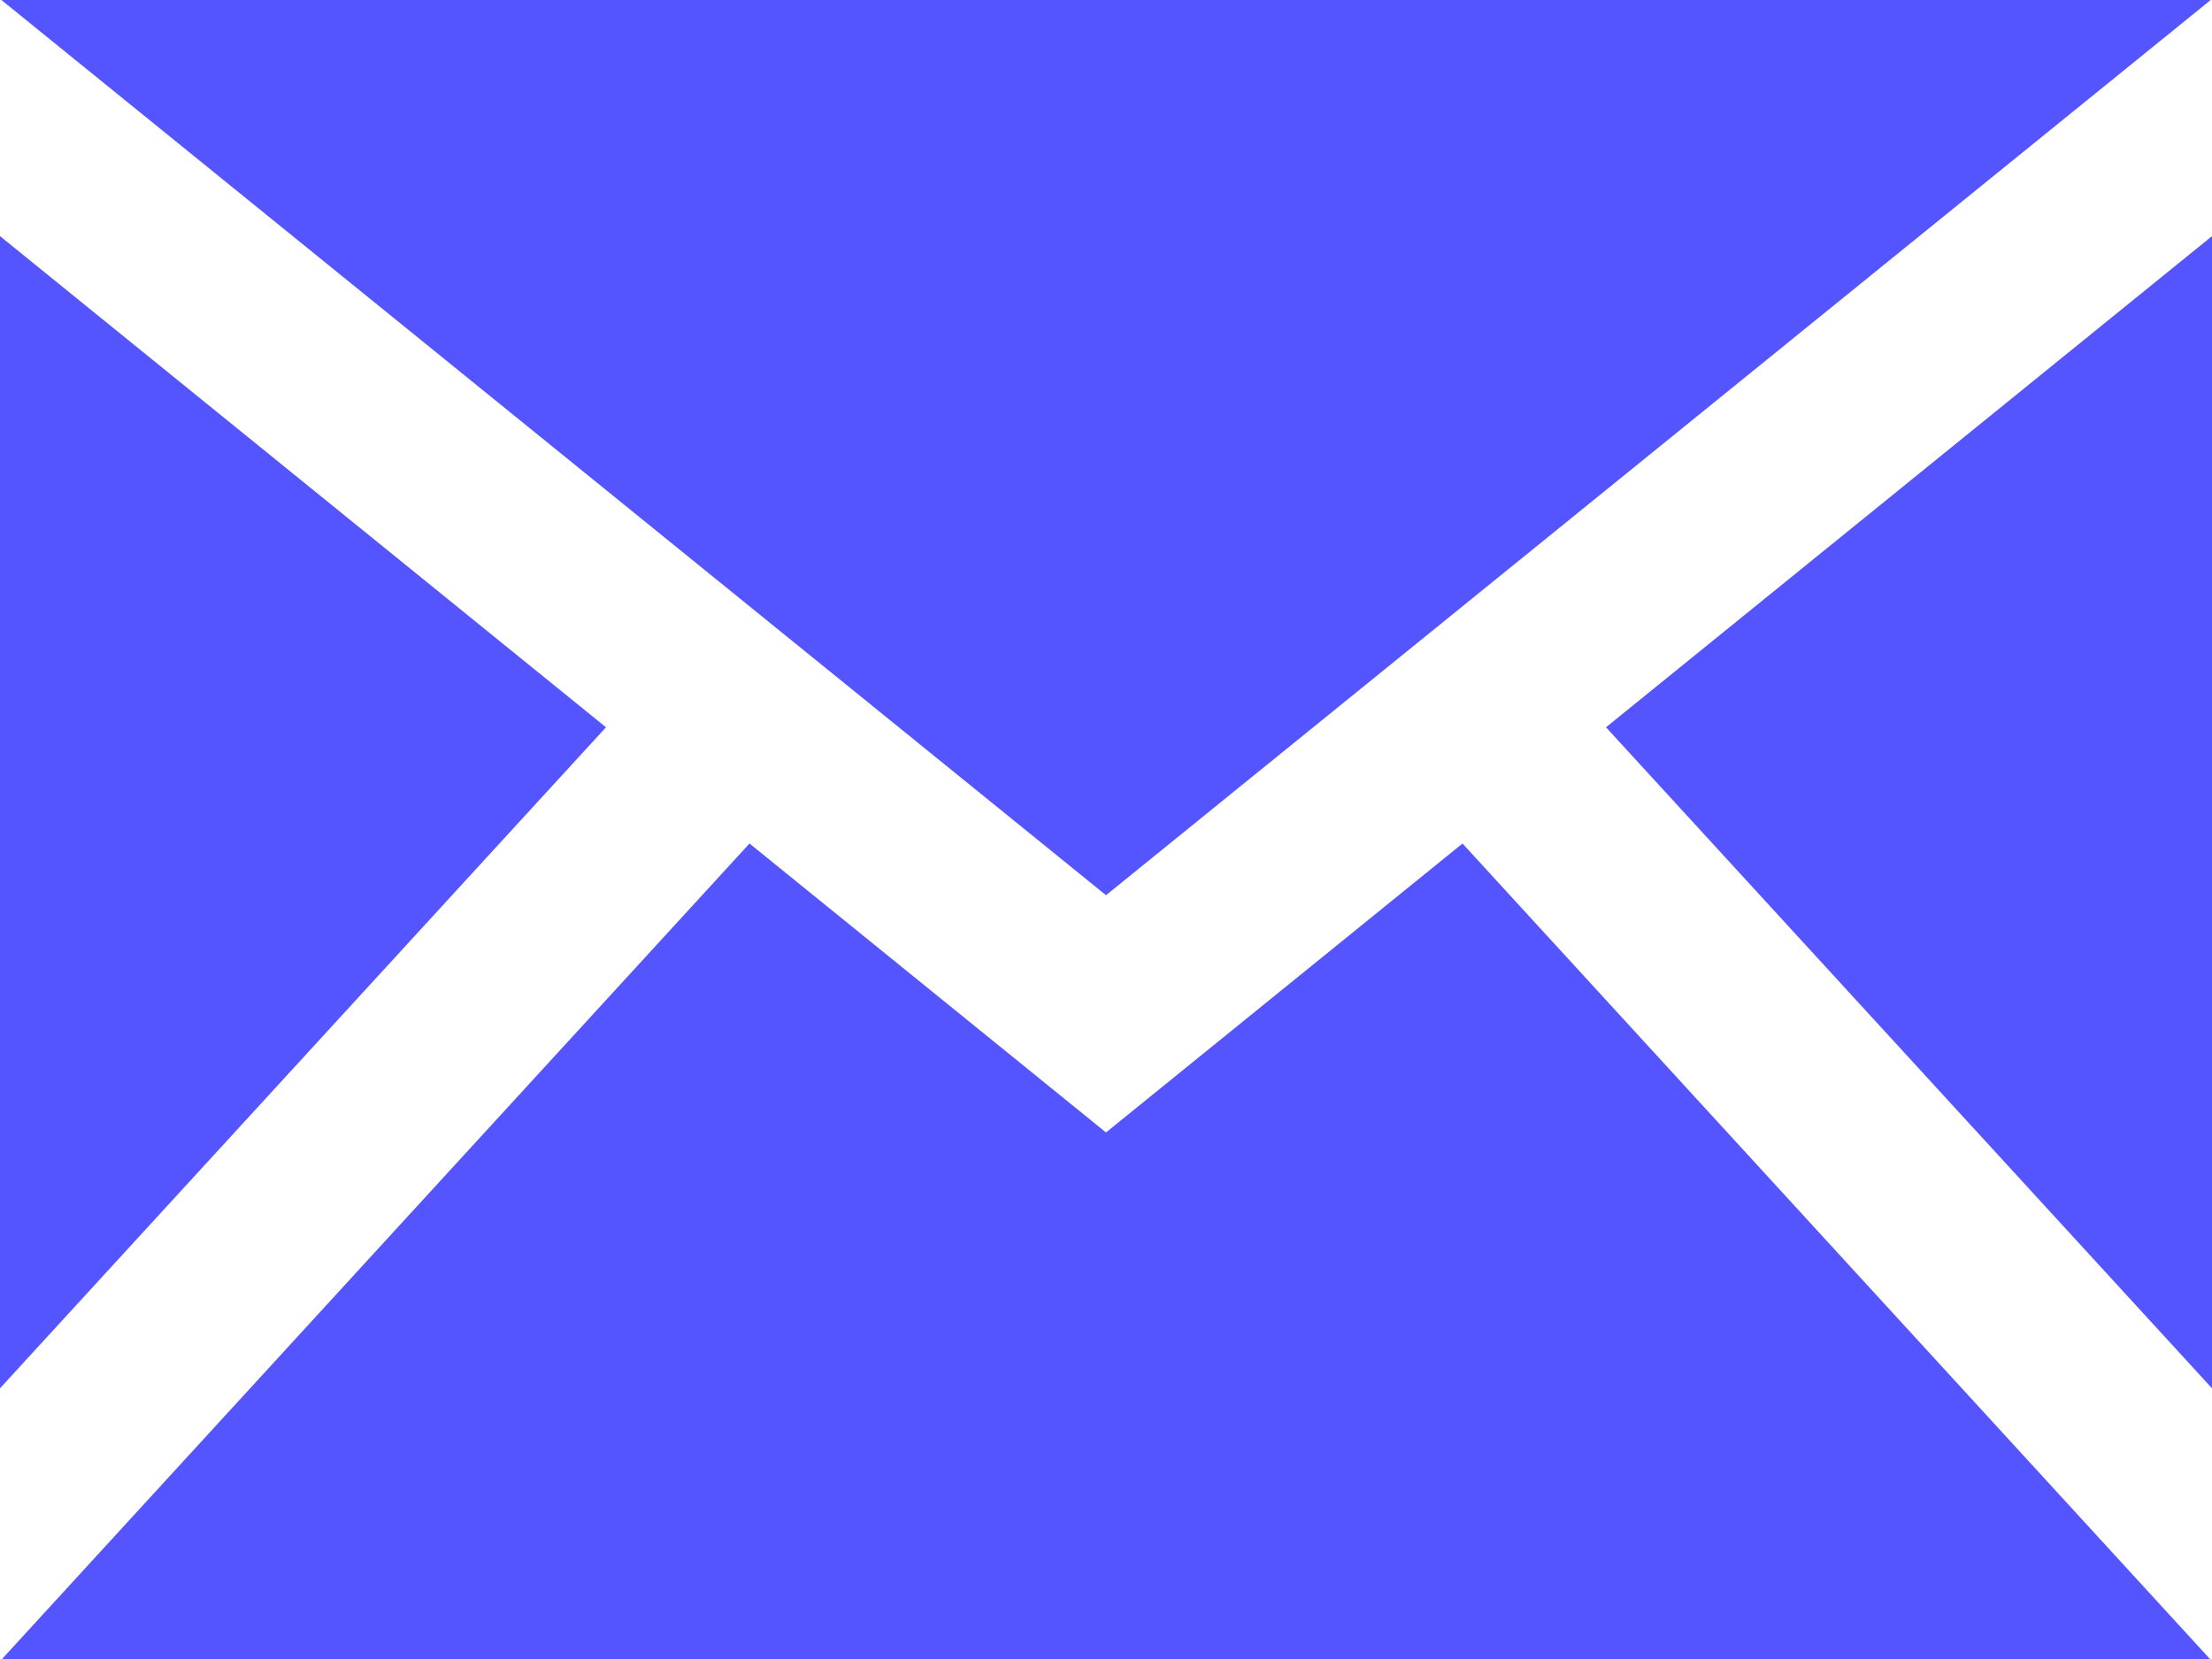
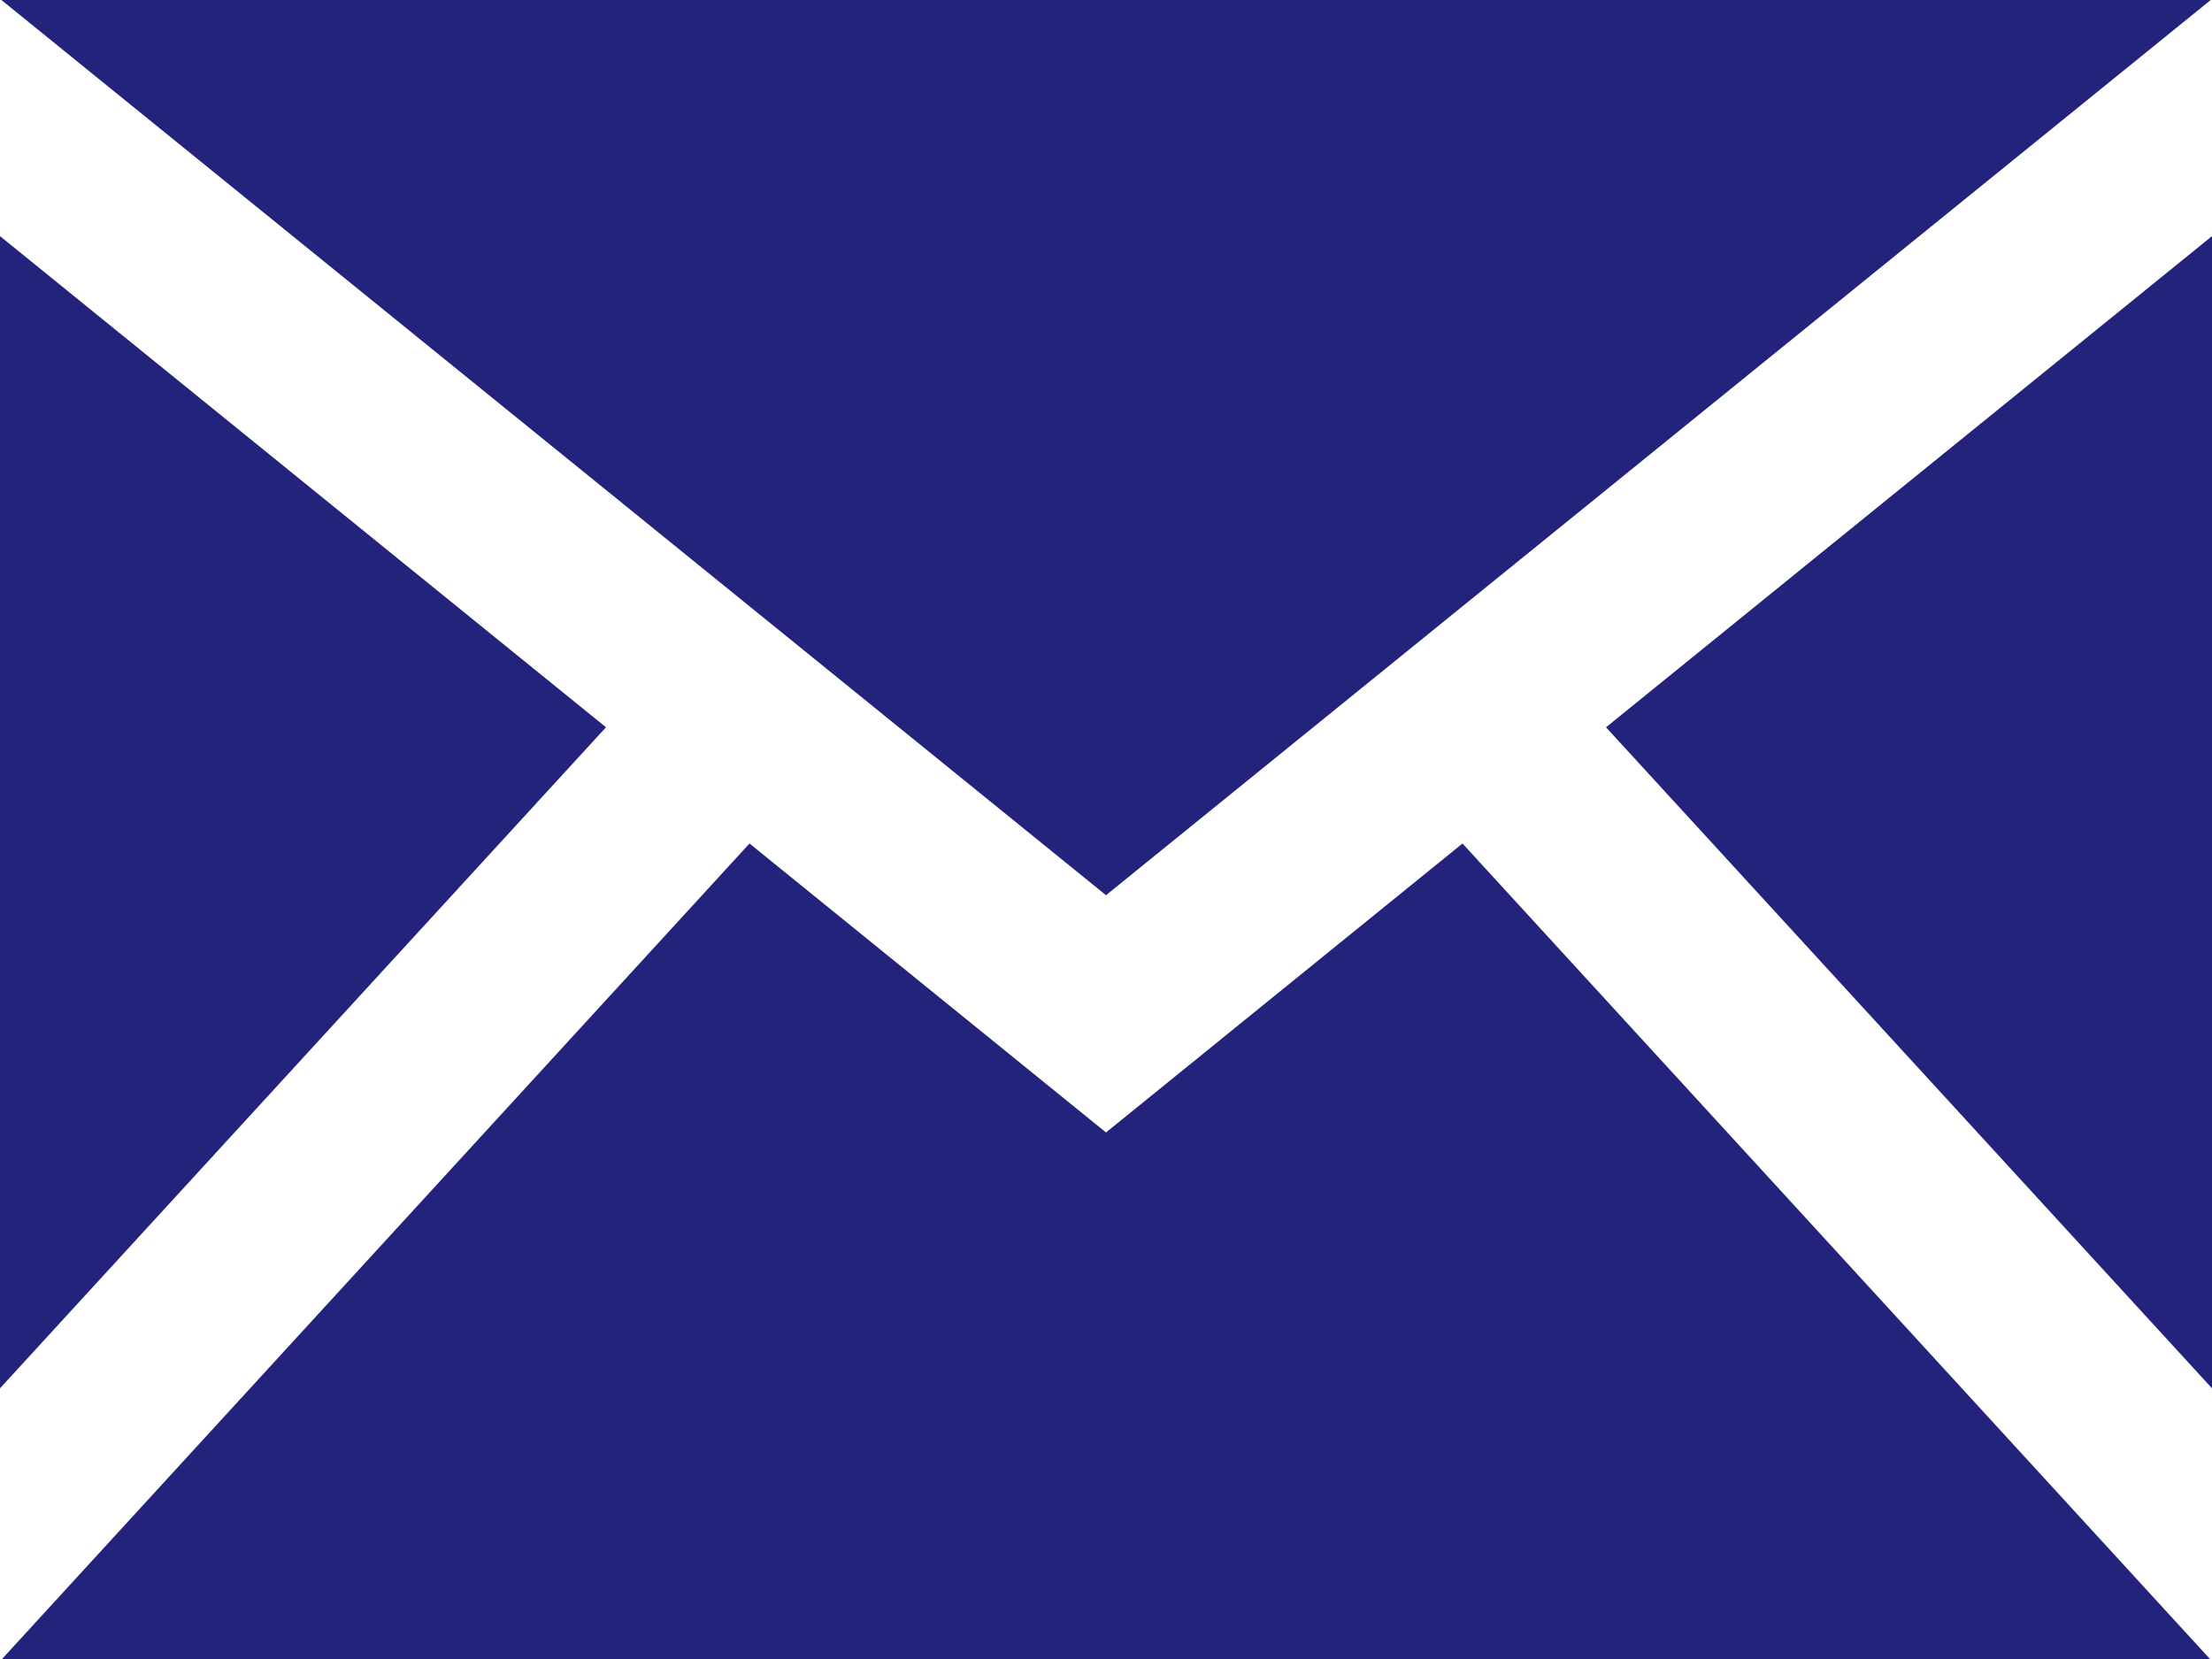
- <svg xmlns="http://www.w3.org/2000/svg" width="24" height="18" viewBox="0 3 24 18" fill="#5555FF">
+ <svg xmlns="http://www.w3.org/2000/svg" width="24" height="18" viewBox="0 3 24 18" fill="#23237b">
  <path d="M12 12.713l-11.985-9.713h23.971l-11.986 9.713zm-5.425-1.822l-6.575-5.329v12.501l6.575-7.172zm10.85 0l6.575 7.172v-12.501l-6.575 5.329zm-1.557 1.261l-3.868 3.135-3.868-3.135-8.11 8.848h23.956l-8.11-8.848z" />
</svg>
